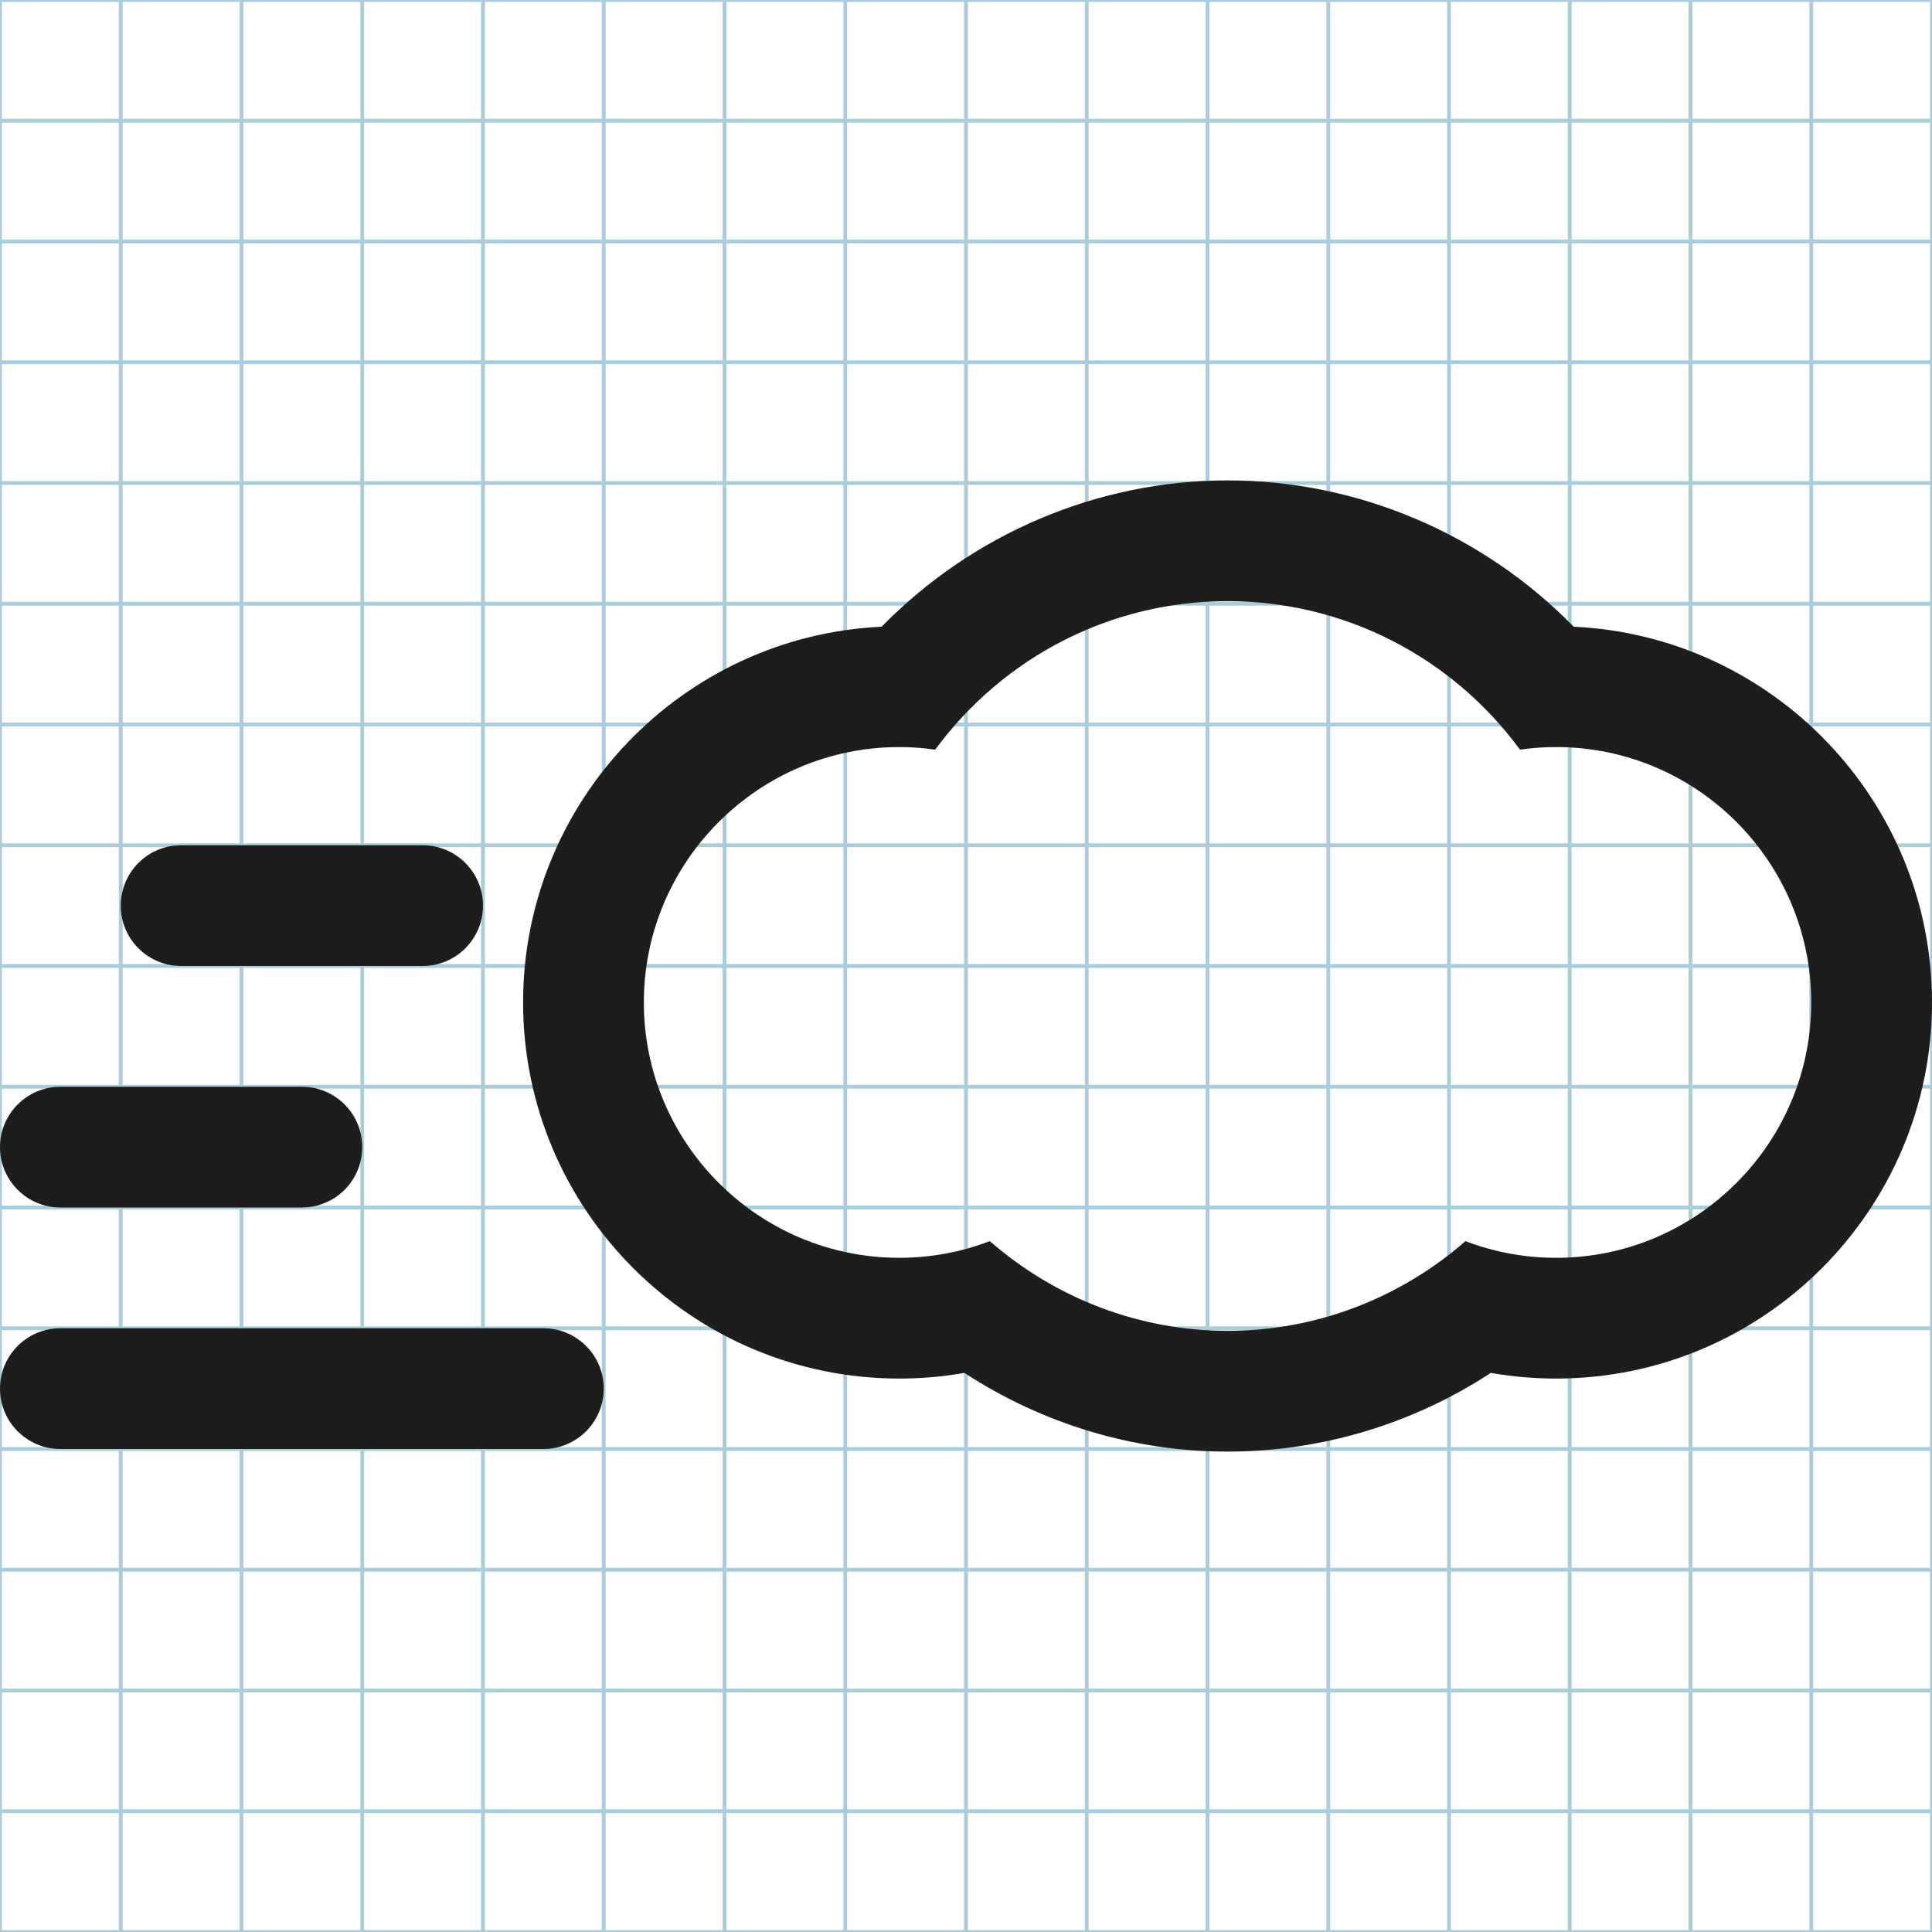
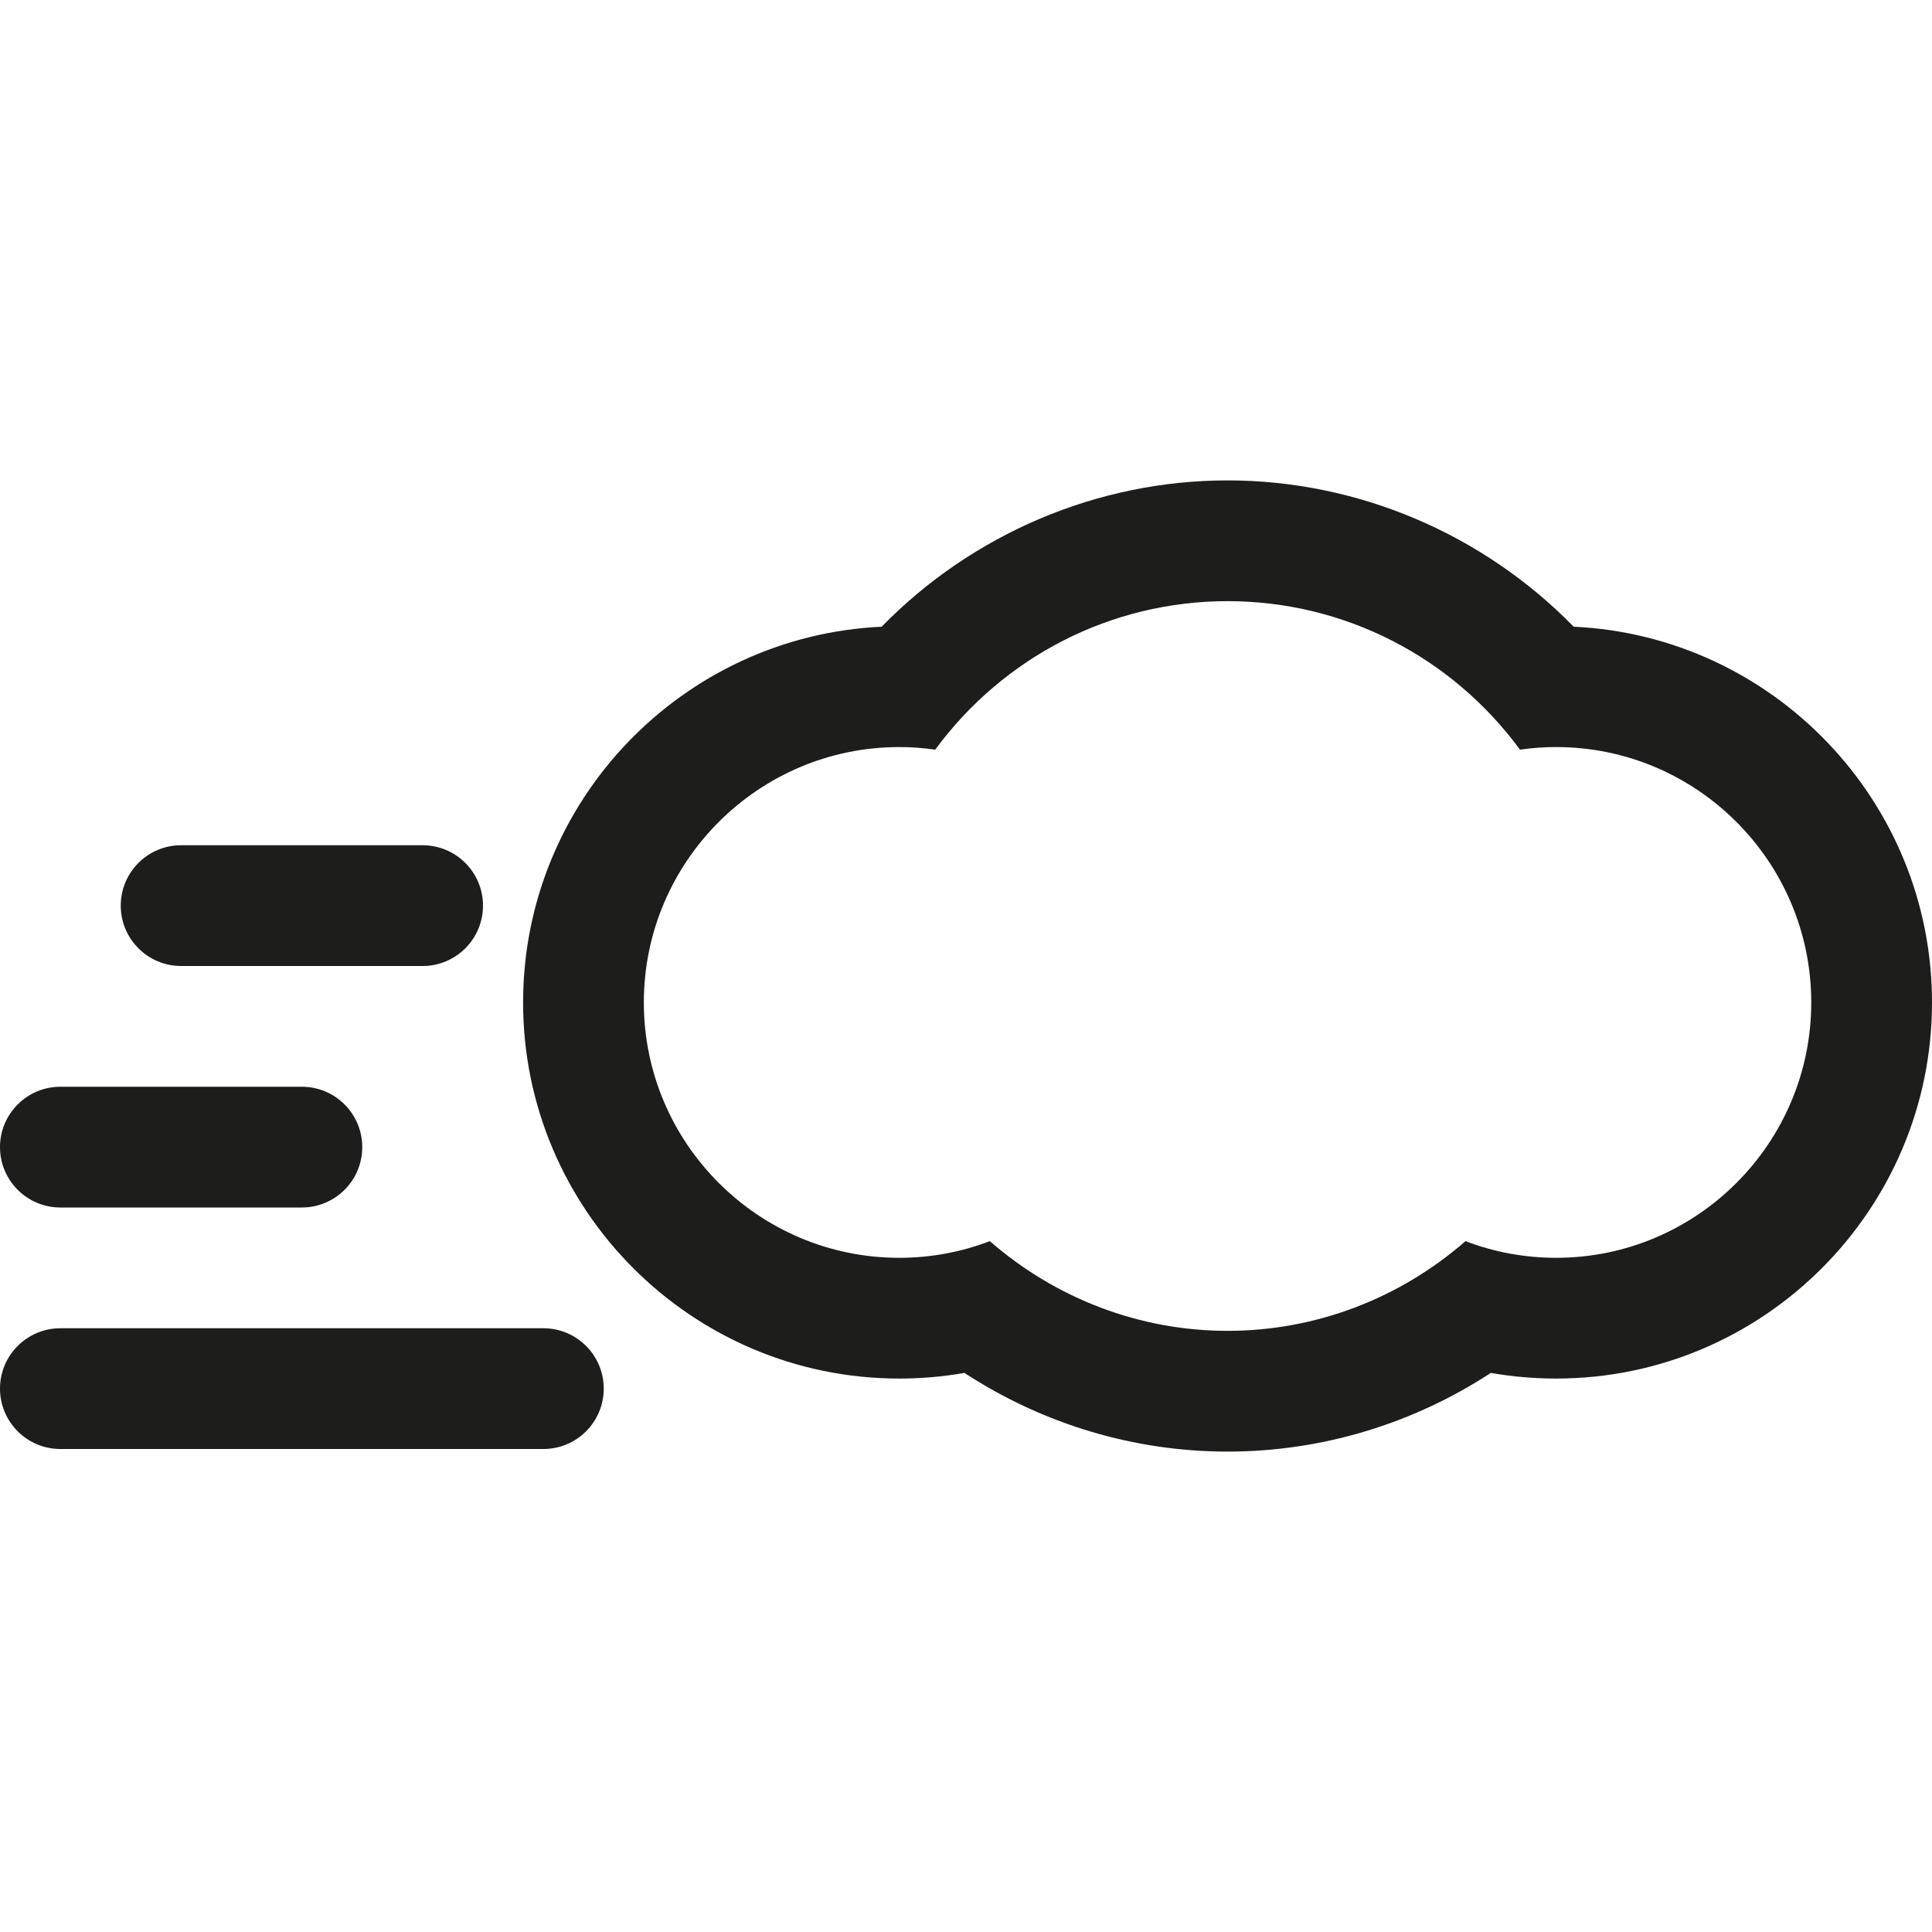
<svg xmlns="http://www.w3.org/2000/svg" version="1.1" id="Layer_1" x="0px" y="0px" width="512px" height="512px" viewBox="0 0 512 512" enable-background="new 0 0 512 512" xml:space="preserve">
-   <g id="Grid_1_">
-     <g id="Layer_1_1_">
-       <g id="Grid">
-         <g>
-           <rect fill="none" stroke="#A9CCDB" stroke-miterlimit="10" width="512" height="512" />
-           <line fill="none" stroke="#A9CCDB" stroke-miterlimit="10" x1="0" y1="480" x2="512" y2="480" />
-           <line fill="none" stroke="#A9CCDB" stroke-miterlimit="10" x1="0" y1="448" x2="512" y2="448" />
-           <line fill="none" stroke="#A9CCDB" stroke-miterlimit="10" x1="0" y1="416" x2="512" y2="416" />
-           <line fill="none" stroke="#A9CCDB" stroke-miterlimit="10" x1="0" y1="384" x2="512" y2="384" />
-           <line fill="none" stroke="#A9CCDB" stroke-miterlimit="10" x1="0" y1="352" x2="512" y2="352" />
-           <line fill="none" stroke="#A9CCDB" stroke-miterlimit="10" x1="0" y1="320" x2="512" y2="320" />
-           <line fill="none" stroke="#A9CCDB" stroke-miterlimit="10" x1="0" y1="288" x2="512" y2="288" />
-           <line fill="none" stroke="#A9CCDB" stroke-miterlimit="10" x1="0" y1="256" x2="512" y2="256" />
-           <line fill="none" stroke="#A9CCDB" stroke-miterlimit="10" x1="0" y1="224" x2="512" y2="224" />
-           <line fill="none" stroke="#A9CCDB" stroke-miterlimit="10" x1="0" y1="192" x2="512" y2="192" />
-           <line fill="none" stroke="#A9CCDB" stroke-miterlimit="10" x1="0" y1="160" x2="512" y2="160" />
-           <line fill="none" stroke="#A9CCDB" stroke-miterlimit="10" x1="0" y1="128" x2="512" y2="128" />
-           <line fill="none" stroke="#A9CCDB" stroke-miterlimit="10" x1="0" y1="96" x2="512" y2="96" />
-           <line fill="none" stroke="#A9CCDB" stroke-miterlimit="10" x1="0" y1="64" x2="512" y2="64" />
-           <line fill="none" stroke="#A9CCDB" stroke-miterlimit="10" x1="0" y1="32" x2="512" y2="32" />
-           <line fill="none" stroke="#A9CCDB" stroke-miterlimit="10" x1="480" y1="0" x2="480" y2="512" />
-           <line fill="none" stroke="#A9CCDB" stroke-miterlimit="10" x1="448" y1="0" x2="448" y2="512" />
-           <line fill="none" stroke="#A9CCDB" stroke-miterlimit="10" x1="416" y1="0" x2="416" y2="512" />
-           <line fill="none" stroke="#A9CCDB" stroke-miterlimit="10" x1="384" y1="0" x2="384" y2="512" />
-           <line fill="none" stroke="#A9CCDB" stroke-miterlimit="10" x1="352" y1="0" x2="352" y2="512" />
-           <line fill="none" stroke="#A9CCDB" stroke-miterlimit="10" x1="320" y1="0" x2="320" y2="512" />
-           <line fill="none" stroke="#A9CCDB" stroke-miterlimit="10" x1="288" y1="0" x2="288" y2="512" />
-           <line fill="none" stroke="#A9CCDB" stroke-miterlimit="10" x1="256" y1="0" x2="256" y2="512" />
-           <line fill="none" stroke="#A9CCDB" stroke-miterlimit="10" x1="224" y1="0" x2="224" y2="512" />
-           <line fill="none" stroke="#A9CCDB" stroke-miterlimit="10" x1="192" y1="0" x2="192" y2="512" />
-           <line fill="none" stroke="#A9CCDB" stroke-miterlimit="10" x1="160" y1="0" x2="160" y2="512" />
-           <line fill="none" stroke="#A9CCDB" stroke-miterlimit="10" x1="128" y1="0" x2="128" y2="512" />
-           <line fill="none" stroke="#A9CCDB" stroke-miterlimit="10" x1="96" y1="0" x2="96" y2="512" />
-           <line fill="none" stroke="#A9CCDB" stroke-miterlimit="10" x1="64" y1="0" x2="64" y2="512" />
-           <line fill="none" stroke="#A9CCDB" stroke-miterlimit="10" x1="32" y1="0" x2="32" y2="512" />
-         </g>
-       </g>
-     </g>
-   </g>
  <g>
    <g>
      <path fill-rule="evenodd" clip-rule="evenodd" fill="#1D1D1B" d="M417.042,166.083c-23.979-24.542-57.125-38.771-91.73-38.771    c-34.562,0-67.688,14.229-91.665,38.771c-52.813,2.459-95.021,46.188-95.021,99.584c0,54.958,44.709,99.666,99.688,99.666    c5.834,0,11.604-0.5,17.271-1.499c20.729,13.541,44.917,20.854,69.729,20.854c24.854,0,49.063-7.313,69.772-20.854    c5.707,0.999,11.458,1.499,17.291,1.499c54.937,0,99.625-44.708,99.625-99.666C512,212.271,469.812,168.542,417.042,166.083z     M412.375,333.333c-8.312,0-16.375-1.499-24-4.417c-17.5,15.25-39.75,23.772-63.063,23.772c-23.249,0-45.499-8.522-62.999-23.772    c-7.625,2.918-15.75,4.417-24,4.417c-37.312,0-67.688-30.375-67.688-67.666c0-37.313,30.375-67.688,67.688-67.688    c3.188,0,6.375,0.229,9.521,0.688c18.104-24.583,46.541-39.354,77.478-39.354c30.938,0,59.438,14.771,77.501,39.354    c3.125-0.458,6.312-0.688,9.562-0.688c37.312,0,67.625,30.375,67.625,67.688C480,302.958,449.688,333.333,412.375,333.333z     M144,352H16c-8.833,0-16,7.167-16,16s7.167,16,16,16h128c8.833,0,16-7.167,16-16S152.833,352,144,352z M16,320h64    c8.833,0,16-7.167,16-16s-7.167-16-16-16H16c-8.833,0-16,7.167-16,16S7.167,320,16,320z M48,256h64c8.833,0,16-7.167,16-16    s-7.167-16-16-16H48c-8.833,0-16,7.167-16,16S39.167,256,48,256z" />
    </g>
  </g>
</svg>
